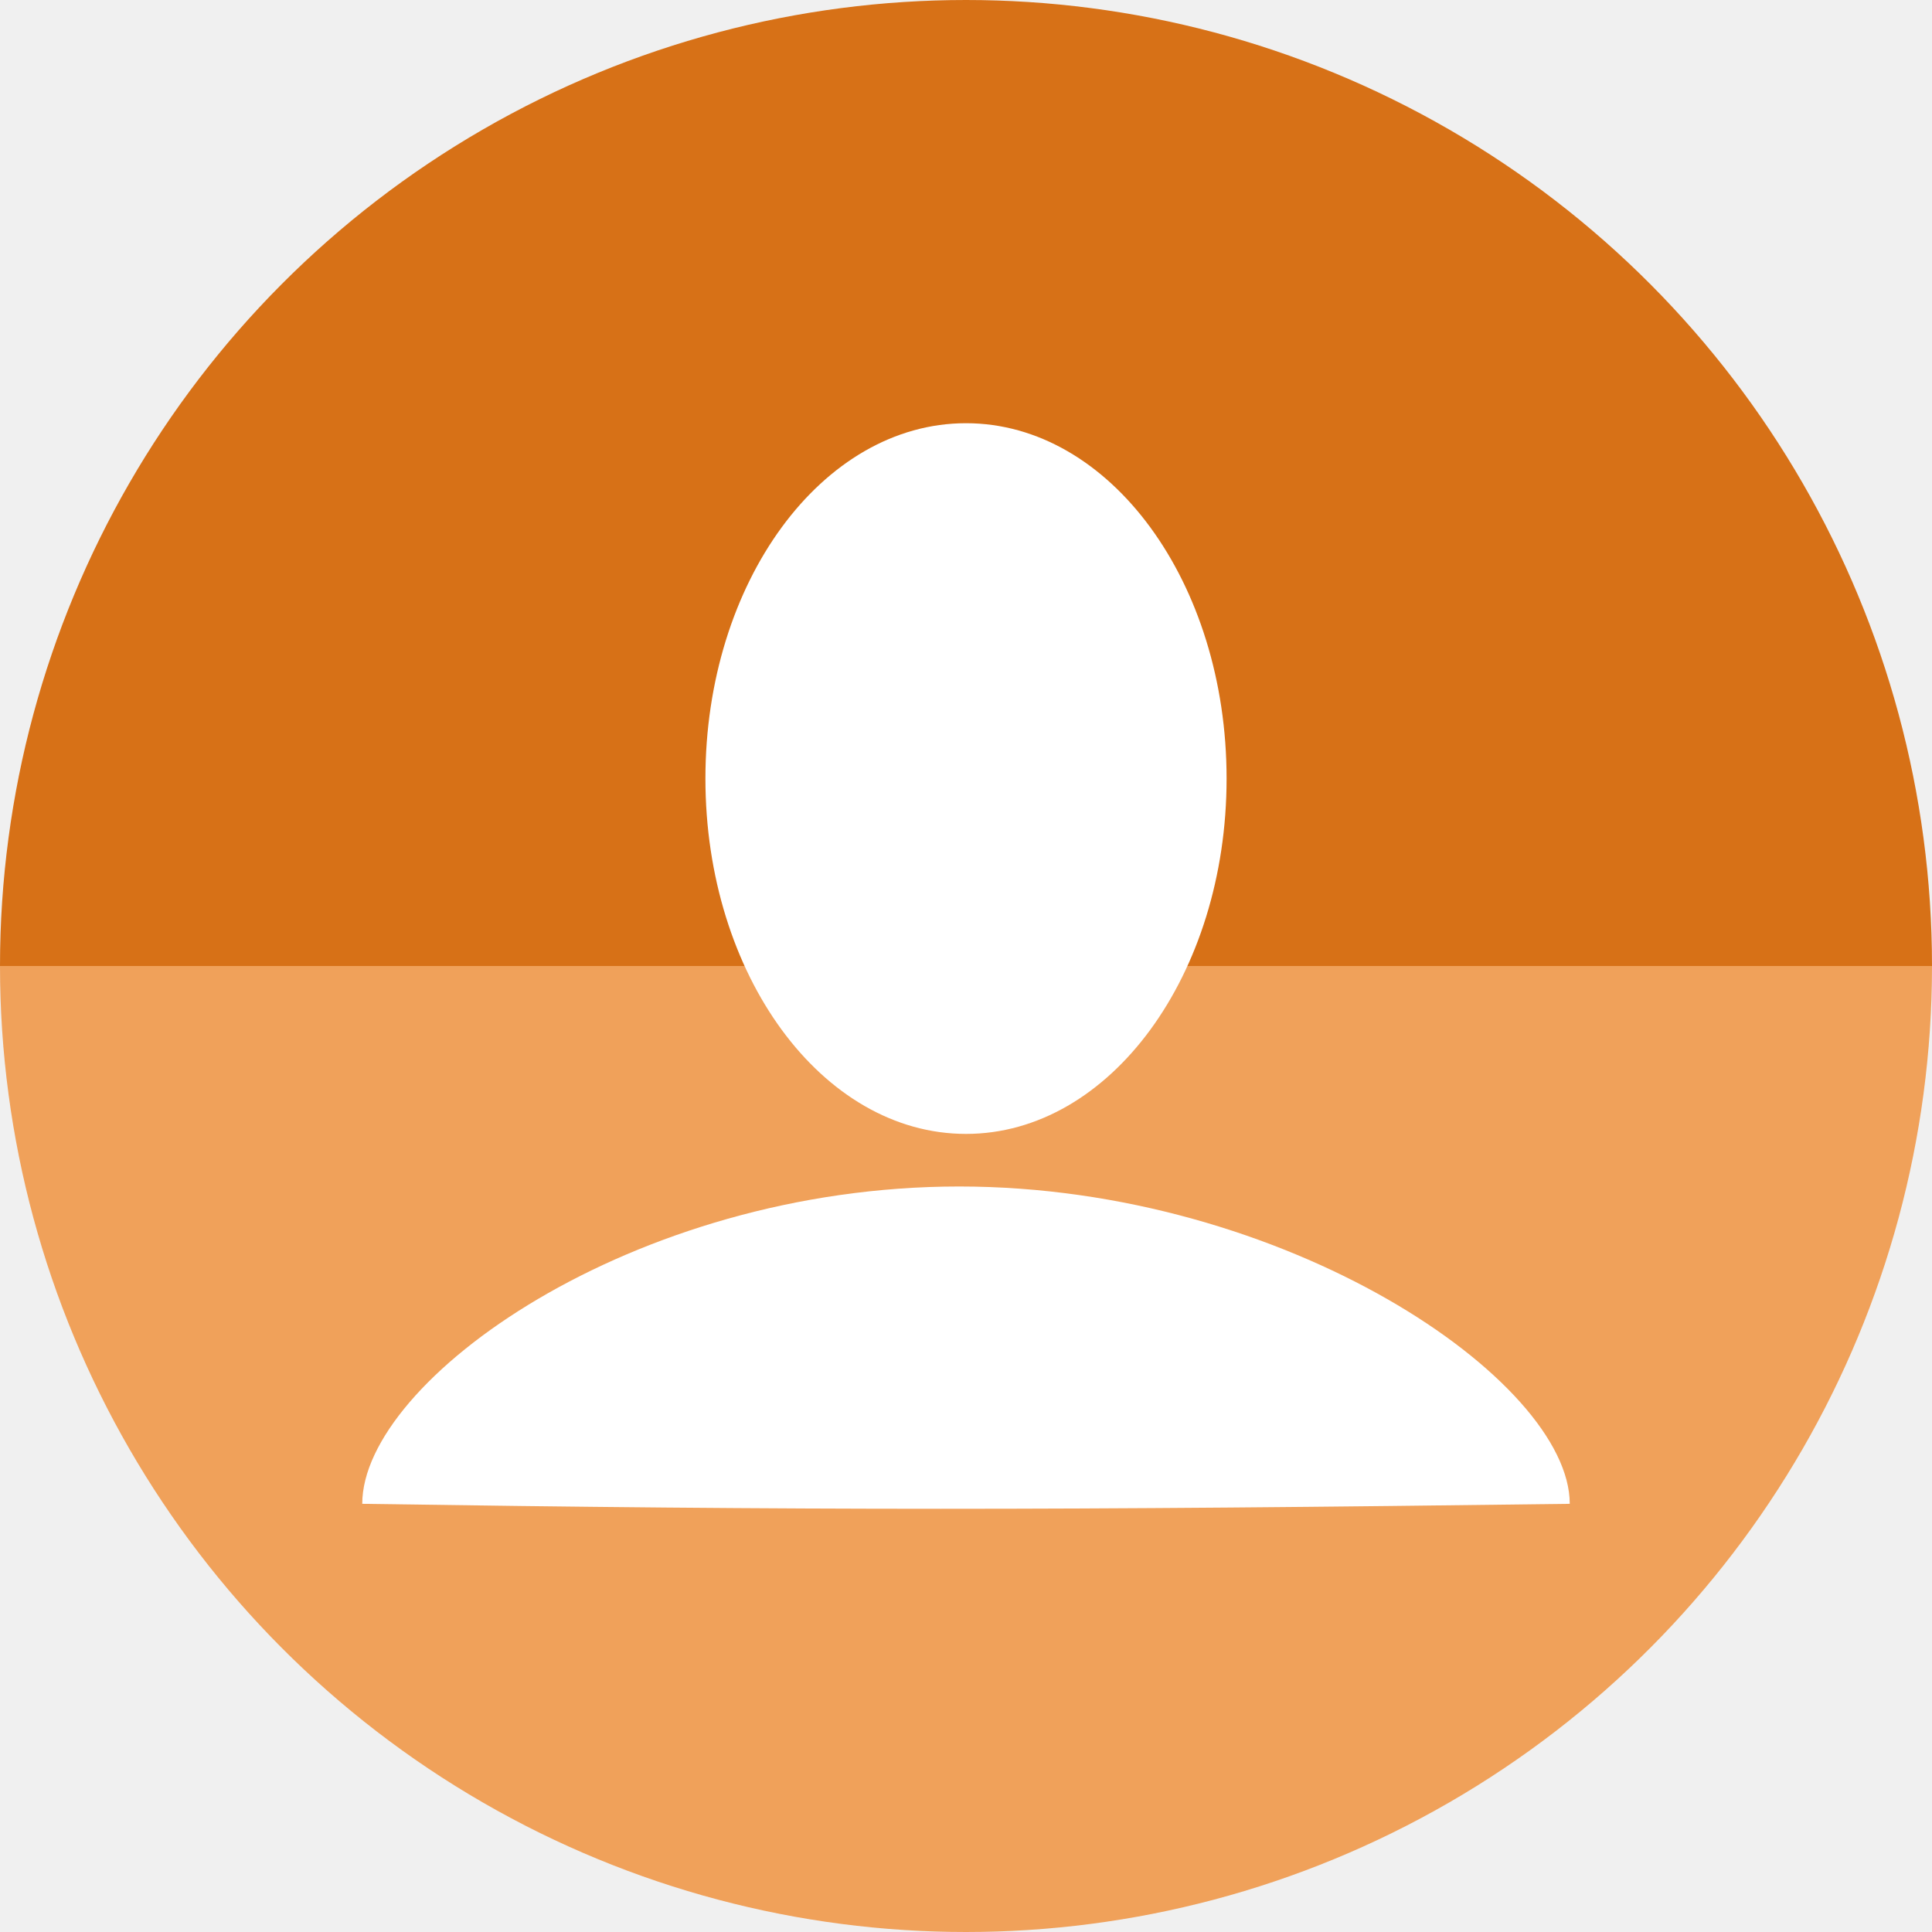
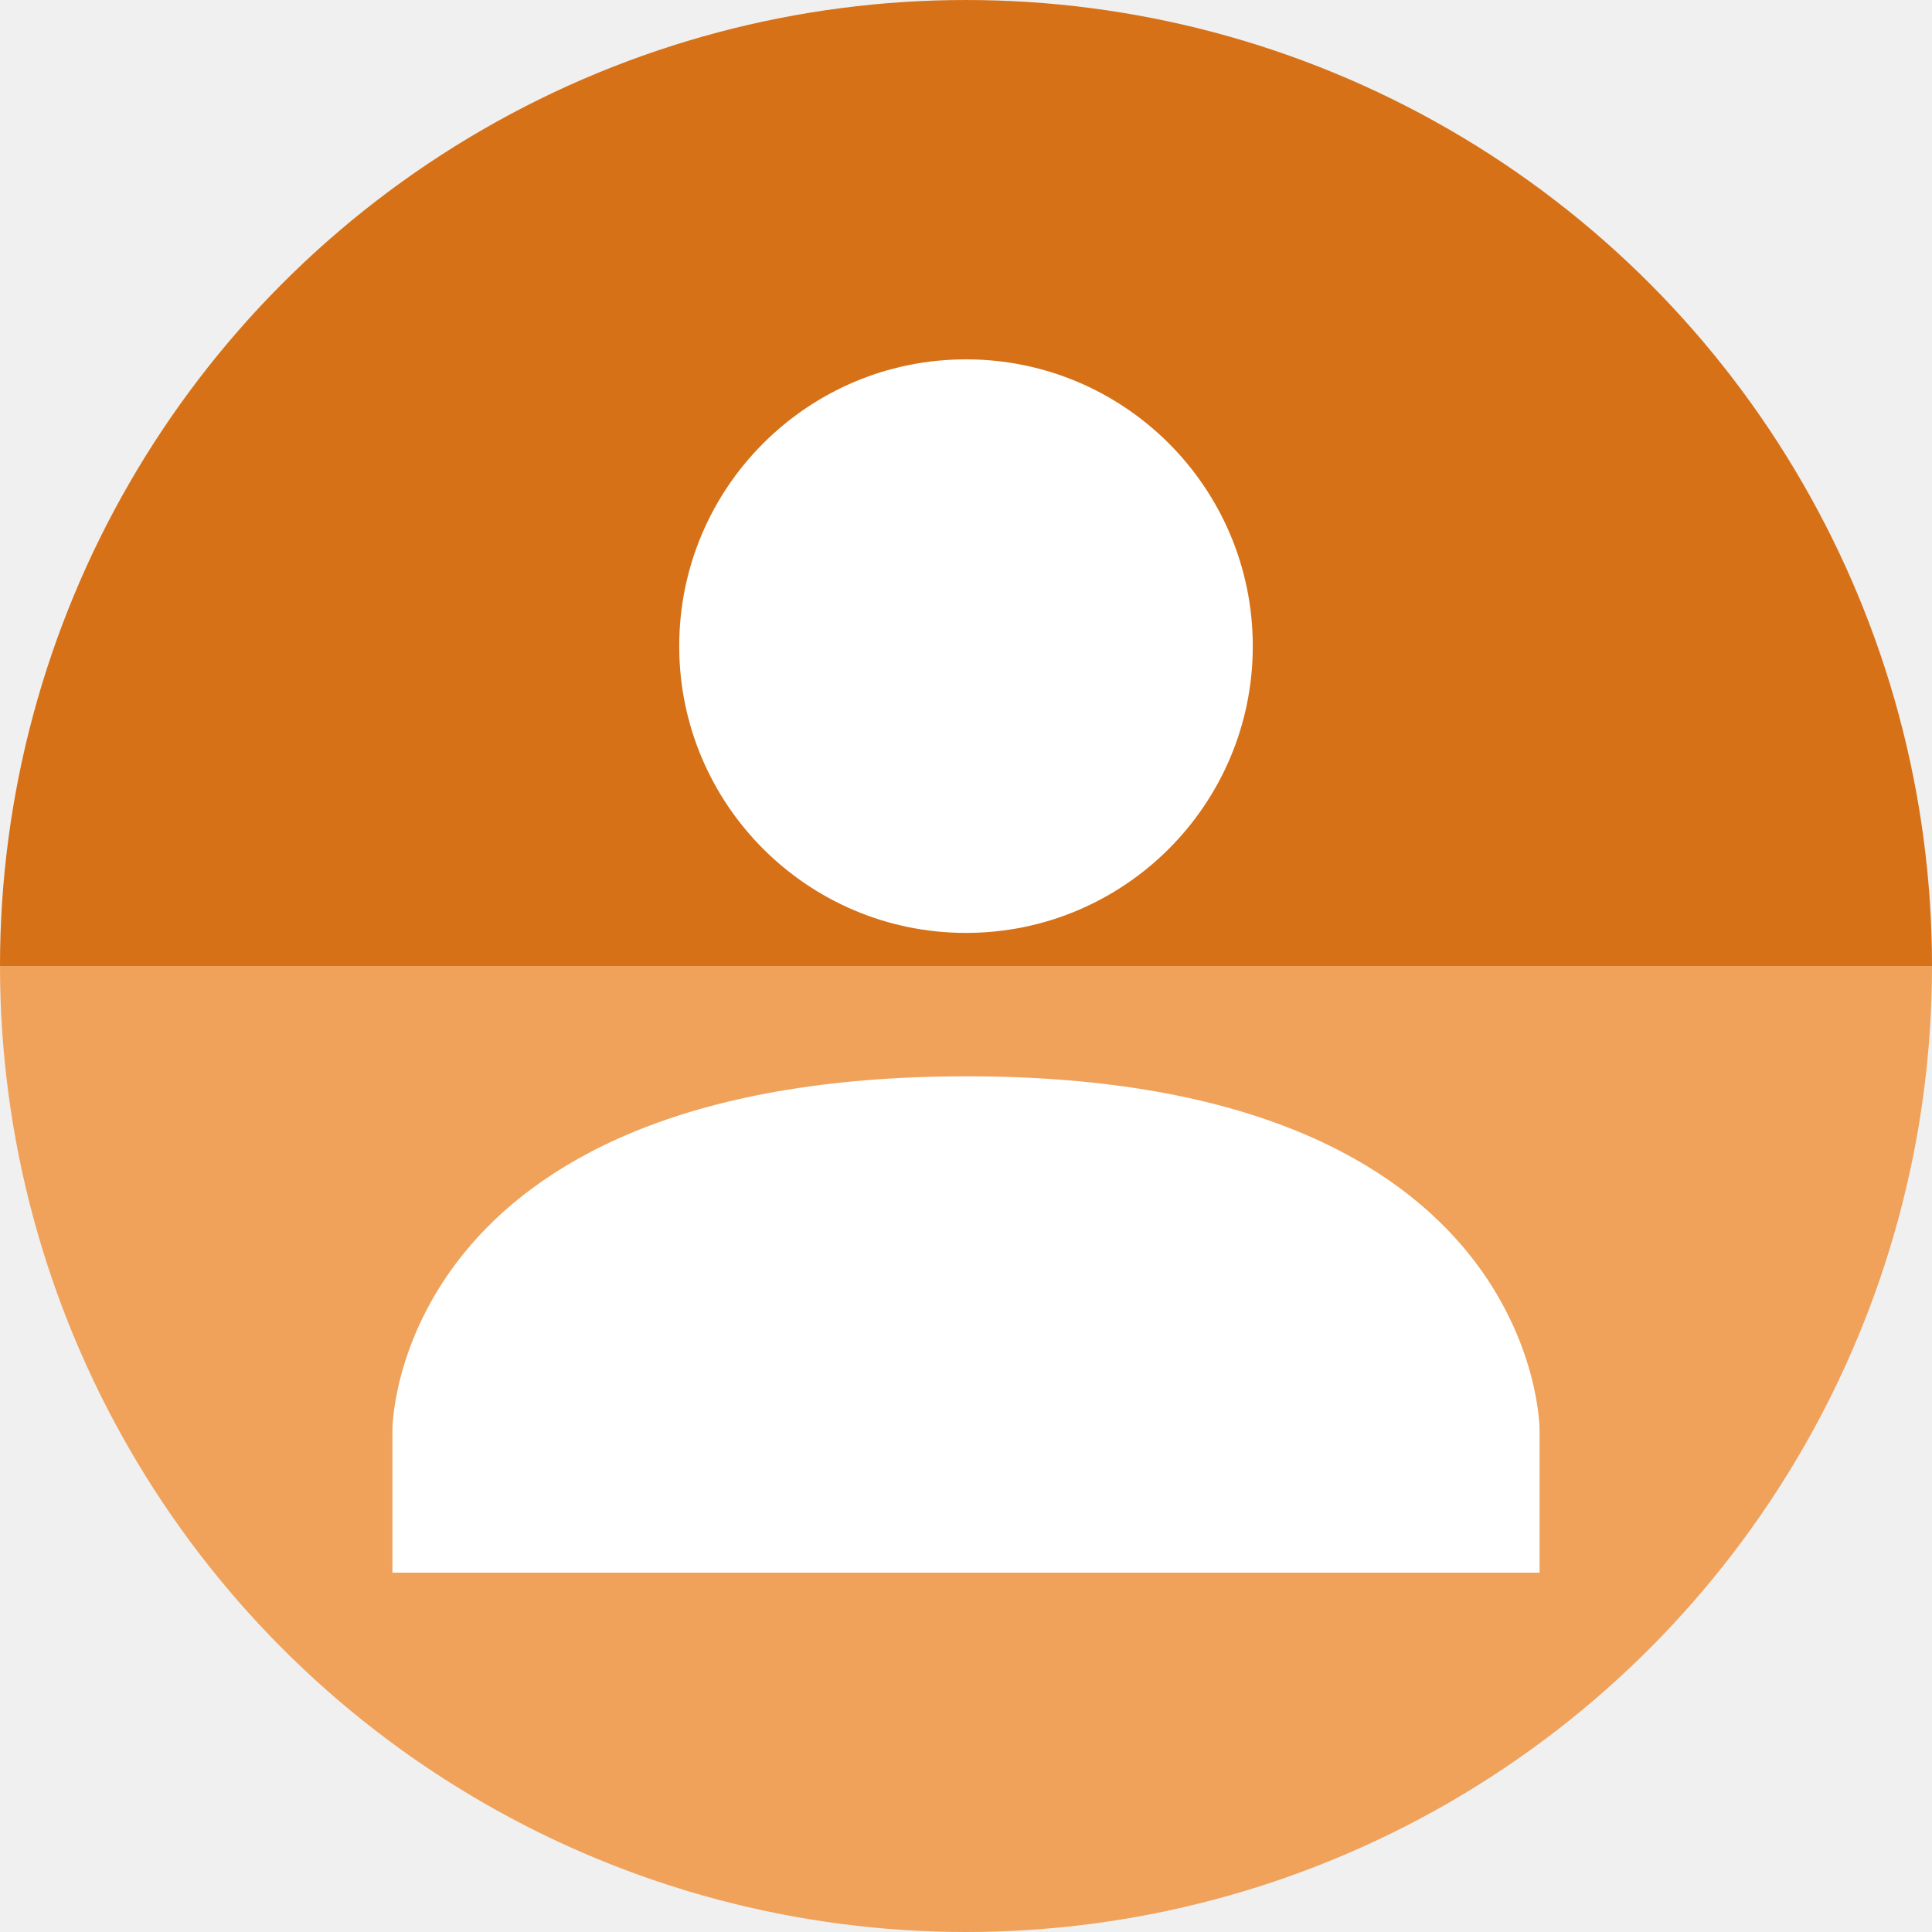
<svg xmlns="http://www.w3.org/2000/svg" width="256" height="256" viewBox="0 0 256 256" id="svg2" version="1.1">
  <defs id="defs4">
    <clipPath clipPathUnits="userSpaceOnUse" id="clipPath5002">
      <g id="g5004">
        <path transform="translate(0,796.3622)" id="path5006" d="M 88.118,249.435 C 46.103,235.291 14.771,201.687 4.134,159.361 1.338,148.236 0.923,144.163 0.926,127.889 0.928,117.472 1.134,112.014 1.658,108.541 4.465,89.913 12.177,70.638 23.043,55.086 c 3.959,-5.666 8.345,-10.931 9.102,-10.926 0.328,0.002 10.489,18.31 22.579,40.683 12.09,22.373 22.375,41.335 22.854,42.136 0.479,0.802 0.925,2.441 0.99,3.643 0.343,6.316 2.524,14.21 5.642,20.423 2.954,5.887 5.065,8.733 10.435,14.067 6.714,6.67 12.889,10.286 21.732,12.729 3.166,0.874 5.105,1.05 11.575,1.05 8.826,0 12.602,-0.762 19.264,-3.887 2.046,-0.96 3.937,-1.665 4.202,-1.568 0.265,0.097 -11.056,17.665 -25.157,39.038 l -25.639,38.861 -3.094,0.112 c -2.555,0.093 -4.195,-0.258 -9.409,-2.014 z" style="fill:#0f9d58;fill-opacity:1;stroke:none;stroke-width:4.858;stroke-linejoin:round;stroke-miterlimit:4;stroke-dasharray:none;stroke-opacity:1" />
        <path id="path5008" d="m 112.36,1051.517 c -10.001,-1.45 -12.156,-1.82 -12.532,-2.156 -0.249,-0.222 1.738,-3.748 4.55,-8.072 7.166,-11.021 49.772,-74.648 50.259,-75.055 3.575,-2.992 8.635,-8.041 10.575,-10.554 3.362,-4.353 7.558,-12.914 9.065,-18.494 6.193,-22.925 -2.593,-47.152 -21.7,-59.837 l -2.961,-1.966 17.025,0.296 c 9.364,0.163 31.17,0.434 48.459,0.603 l 31.435,0.307 1.546,4.189 c 2.246,6.086 4.678,15.095 5.935,21.982 1.525,8.36 1.925,28.859 0.739,37.828 -3.08,23.278 -12.813,45.72 -27.802,64.106 -20.476,25.117 -51.46,42.197 -84.146,46.389 -5.312,0.681 -26.646,0.986 -30.446,0.436 z" style="fill:#f4b400;fill-opacity:1;stroke:none;stroke-width:4.858;stroke-linejoin:round;stroke-miterlimit:4;stroke-dasharray:none;stroke-opacity:1" />
        <path transform="translate(0,796.3622)" id="path5010" d="M 67.99,108.873 C 41.284,59.576 33.29,45.149 32.234,44.345 31.651,43.901 32.811,42.55 38.696,36.815 53.436,22.45 68.809,13.041 87.839,6.736 101.687,2.148 112.582,0.437 127.951,0.437 c 21.31,0 37.805,3.81 56.835,13.126 25.294,12.383 46.194,33.579 58.52,59.346 1.611,3.369 2.93,6.372 2.93,6.675 0,0.56 -10.549,0.495 -71.165,-0.437 l -24.288,-0.374 -3.931,-1.764 c -6.757,-3.033 -10.646,-3.84 -18.658,-3.868 -5.03,-0.018 -7.979,0.208 -10.316,0.788 -14.508,3.604 -26.283,12.948 -33.292,26.419 -3.585,6.891 -5.247,13.082 -6.332,23.583 l -0.337,3.267 -9.927,-18.326 z" style="fill:#db4437;fill-opacity:1;stroke:none;stroke-width:10;stroke-linejoin:round;stroke-miterlimit:4;stroke-dasharray:none;stroke-opacity:1" />
      </g>
    </clipPath>
    <clipPath id="clipPath4271" clipPathUnits="userSpaceOnUse">
      <circle r="128" cy="128" cx="128" id="circle4273" style="fill:#292929;fill-opacity:0.26;stroke:none;stroke-width:10;stroke-linejoin:round;stroke-miterlimit:4;stroke-dasharray:none;stroke-opacity:0.259" />
    </clipPath>
    <clipPath clipPathUnits="userSpaceOnUse" id="clipPath4363">
      <circle r="128" cy="924.362" cx="128" id="circle4365" style="fill:#4285f4;fill-opacity:1;stroke:none;stroke-width:10;stroke-linejoin:round;stroke-miterlimit:4;stroke-dasharray:none;stroke-opacity:0.259" />
    </clipPath>
    <clipPath id="clipPath4452" clipPathUnits="userSpaceOnUse">
      <circle r="128" cy="924.362" cx="128" id="circle4454" style="fill:#4285f4;fill-opacity:1;stroke:none;stroke-width:10;stroke-linejoin:round;stroke-miterlimit:4;stroke-dasharray:none;stroke-opacity:0.259" />
    </clipPath>
    <clipPath clipPathUnits="userSpaceOnUse" id="clipPath5177">
      <circle r="128" cy="924.362" cx="128" id="circle5179" style="fill:#4285f4;fill-opacity:1;stroke:none;stroke-width:10;stroke-linejoin:round;stroke-miterlimit:4;stroke-dasharray:none;stroke-opacity:0.259" />
    </clipPath>
    <clipPath id="clipPath4342" clipPathUnits="userSpaceOnUse">
      <circle r="128" cy="933.487" cx="128" id="circle4344" style="fill:#4285f4;fill-opacity:1;stroke:none;stroke-width:10;stroke-linejoin:round;stroke-miterlimit:4;stroke-dasharray:none;stroke-opacity:0.259" />
    </clipPath>
    <clipPath clipPathUnits="userSpaceOnUse" id="clipPath4681">
      <circle r="128" cy="930.44" cx="127.003" id="circle4683" style="fill:#9d5fad;fill-opacity:1;stroke:none;stroke-width:10;stroke-linejoin:round;stroke-miterlimit:4;stroke-dasharray:none;stroke-opacity:0.259" />
    </clipPath>
    <clipPath id="clipPath4480" clipPathUnits="userSpaceOnUse">
      <circle r="128" cy="924.362" cx="128" id="circle4482" style="fill:#df7618;fill-opacity:1;stroke:none;stroke-width:10;stroke-linejoin:round;stroke-miterlimit:4;stroke-dasharray:none;stroke-opacity:0.259" />
    </clipPath>
    <clipPath clipPathUnits="userSpaceOnUse" id="clipPath3643">
      <circle r="128" cy="921.362" cx="128" id="circle3645" style="fill:#f2b469;fill-opacity:1;stroke:none;stroke-width:10;stroke-linejoin:round;stroke-miterlimit:4;stroke-dasharray:none;stroke-opacity:0.259" />
    </clipPath>
  </defs>
  <g transform="translate(0,-796.3622)" id="layer1">
    <path style="opacity:0.99;fill:#ef9f58;fill-opacity:0.992;stroke:none;stroke-width:25.083;stroke-miterlimit:4;stroke-dasharray:none;stroke-opacity:1" id="path862" d="m 256,924.362 a 128,128 0 0 1 -64,110.851 128,128 0 0 1 -128,0 A 128,128 0 0 1 0,924.362 l 128,0 z" />
    <path d="m 256,-924.362 a 128,128 0 0 1 -64,110.851 128,128 0 0 1 -128,0 A 128,128 0 0 1 0,-924.362 l 128,1e-5 z" id="path864" style="opacity:0.99;fill:#d77015;fill-opacity:1;stroke:none;stroke-width:25.083;stroke-miterlimit:4;stroke-dasharray:none;stroke-opacity:1" transform="scale(1,-1)" />
    <path id="path4913" d="M 154.474,968.81 101.04,1048.476 0.486,1048.962 0,842.024 l 33.032,-2.429 45.176,83.552 21.374,35.461 26.717,13.116 z" style="fill:none;fill-rule:evenodd;stroke:none;stroke-width:1px;stroke-linecap:butt;stroke-linejoin:miter;stroke-opacity:1" />
    <text id="text4914" y="927.362" x="120" style="font-style:normal;font-weight:normal;line-height:0%;font-family:sans-serif;letter-spacing:0px;word-spacing:0px;fill:#000000;fill-opacity:1;stroke:none;stroke-width:1px;stroke-linecap:butt;stroke-linejoin:miter;stroke-opacity:1" xml:space="preserve">
      <tspan style="font-size:40px;line-height:1.25" y="927.362" x="120" id="tspan4916"> </tspan>
    </text>
    <path style="fill:none;stroke:black;stroke-opacity:1;stroke-width:1px;stroke-linejoin:miter;stroke-linecap:butt;fill-rule:evenodd" d="m 90,171 c -0.028,0.102 -0.095,0.188 -0.143,0.282 -0.034,0.067 -0.063,0.175 0.01,0.194 0.629,0.166 1.293,0 1.943,0 2.429,0 4.858,0 7.287,0 h 3e-6 17.002 1e-5 33.032 10.201 3.4 1.943 c 0,0 0,0 1e-5,0 0.162,0 0.326,0.027 0.486,0 1e-5,0 1e-5,0 1e-5,0 0.815,-0.136 1.614,-0.35 2.429,-0.486 0.16,-0.027 0.324,0 0.486,0 h 1.943 4.858 5.829 c 0.65,0 1.312,0.158 1.943,0 0.231,-0.058 0.26,-0.411 0.486,-0.486 0.309,-0.103 0.645,0 0.972,0 1e-5,0 1e-5,0 1e-5,0 0.488,0 0.984,0.118 1.457,0 0.228,-0.057 0.275,-0.381 0.486,-0.486 0.033,-0.017 0.073,-0.013 0.11,-0.016 0,0 0,0 0,0 0.074,-0.005 0.149,-0.006 0.223,-0.007 0.212,-0.003 0.424,-6e-4 0.636,0.003 0.324,0.005 0.649,0.02 0.974,0.02 h 3.886 c 0.34,0 0.679,0.018 1.019,0.024 1e-5,0 1e-5,0 1e-5,0 0.201,0.004 0.402,0.007 0.602,0.003 0,0 0,0 10e-6,0 0.107,-0.002 0.226,0.021 0.322,-0.027 0.207,-0.104 0.278,-0.382 0.486,-0.486 0.05,-0.025 0.111,-0.018 0.167,-0.021 0.118,-0.006 0.236,-0.008 0.355,-0.01 0,0 0,0 0,0 0.348,-0.004 0.697,-6.9e-4 1.045,0.003 0.611,0.007 1.223,0.027 1.834,0.027 0.43,0 0.861,-0.006 1.291,-0.008 0.26,-0.001 0.52,-0.002 0.78,-0.001 0.085,4.2e-4 0.17,9e-4 0.256,0.003 0,0 0,0 0,0 1e-5,0 1e-5,0 1e-5,0 0.024,5.9e-4 0.049,0.001 0.073,0.003 0.009,5.7e-4 0.022,-0.003 0.029,0.004 0.06,0.06 0.025,0.162 5e-5,0.243 -0.025,0.081 -0.06,0.183 0,0.243 0.073,0.073 0.196,0.013 0.294,-0.017 0.071,-0.022 0.202,-0.056 0.192,0.017 -0.054,0.388 -0.412,0.65 -0.622,0.981" id="path4233" />
-     <g transform="translate(1.5e-6,2.999992)" id="g4350" style="fill:#ffffff;fill-opacity:1">
-       <ellipse style="opacity:1;fill:#ffffff;fill-opacity:1;stroke:none;stroke-width:0;stroke-linecap:round;stroke-linejoin:round;stroke-miterlimit:4;stroke-dasharray:none;stroke-opacity:1" id="ellipse4250" cx="128" cy="896.525" rx="34.529" ry="47.085" />
-       <path style="opacity:1;fill:#ffffff;fill-opacity:1;stroke:none;stroke-width:0;stroke-linecap:round;stroke-linejoin:round;stroke-miterlimit:4;stroke-dasharray:none;stroke-opacity:1" d="m 208,992.626 c -67.228,0.878 -101.668,0.878 -160,0 10e-7,-16.317 35.744,-42.048 79.085,-42.048 43.341,0 80.915,25.731 80.915,42.048 z" id="path4252" />
+     <g id="g896" transform="translate(1e-6,14.61538)">
+       <path style="fill:#ffffff;fill-opacity:1;stroke-width:19" d="m 128,829.362 c 20.986,0 38,17.014 38,38 0,20.984 -17.016,38 -38,38 -20.984,0 -38,-17.016 -38,-38 0,-20.984 17.016,-38 38,-38 z" id="path4" />
+       <path style="fill:#ffffff;fill-opacity:1;stroke-width:19" d="m 128,924.362 c -75.992,0.044 -76,46.769 -76,46.769 v 19 H 204 v -19 c 0,0 0,-46.798 -75.985,-46.769 z" id="path6" />
    </g>
  </g>
</svg>
